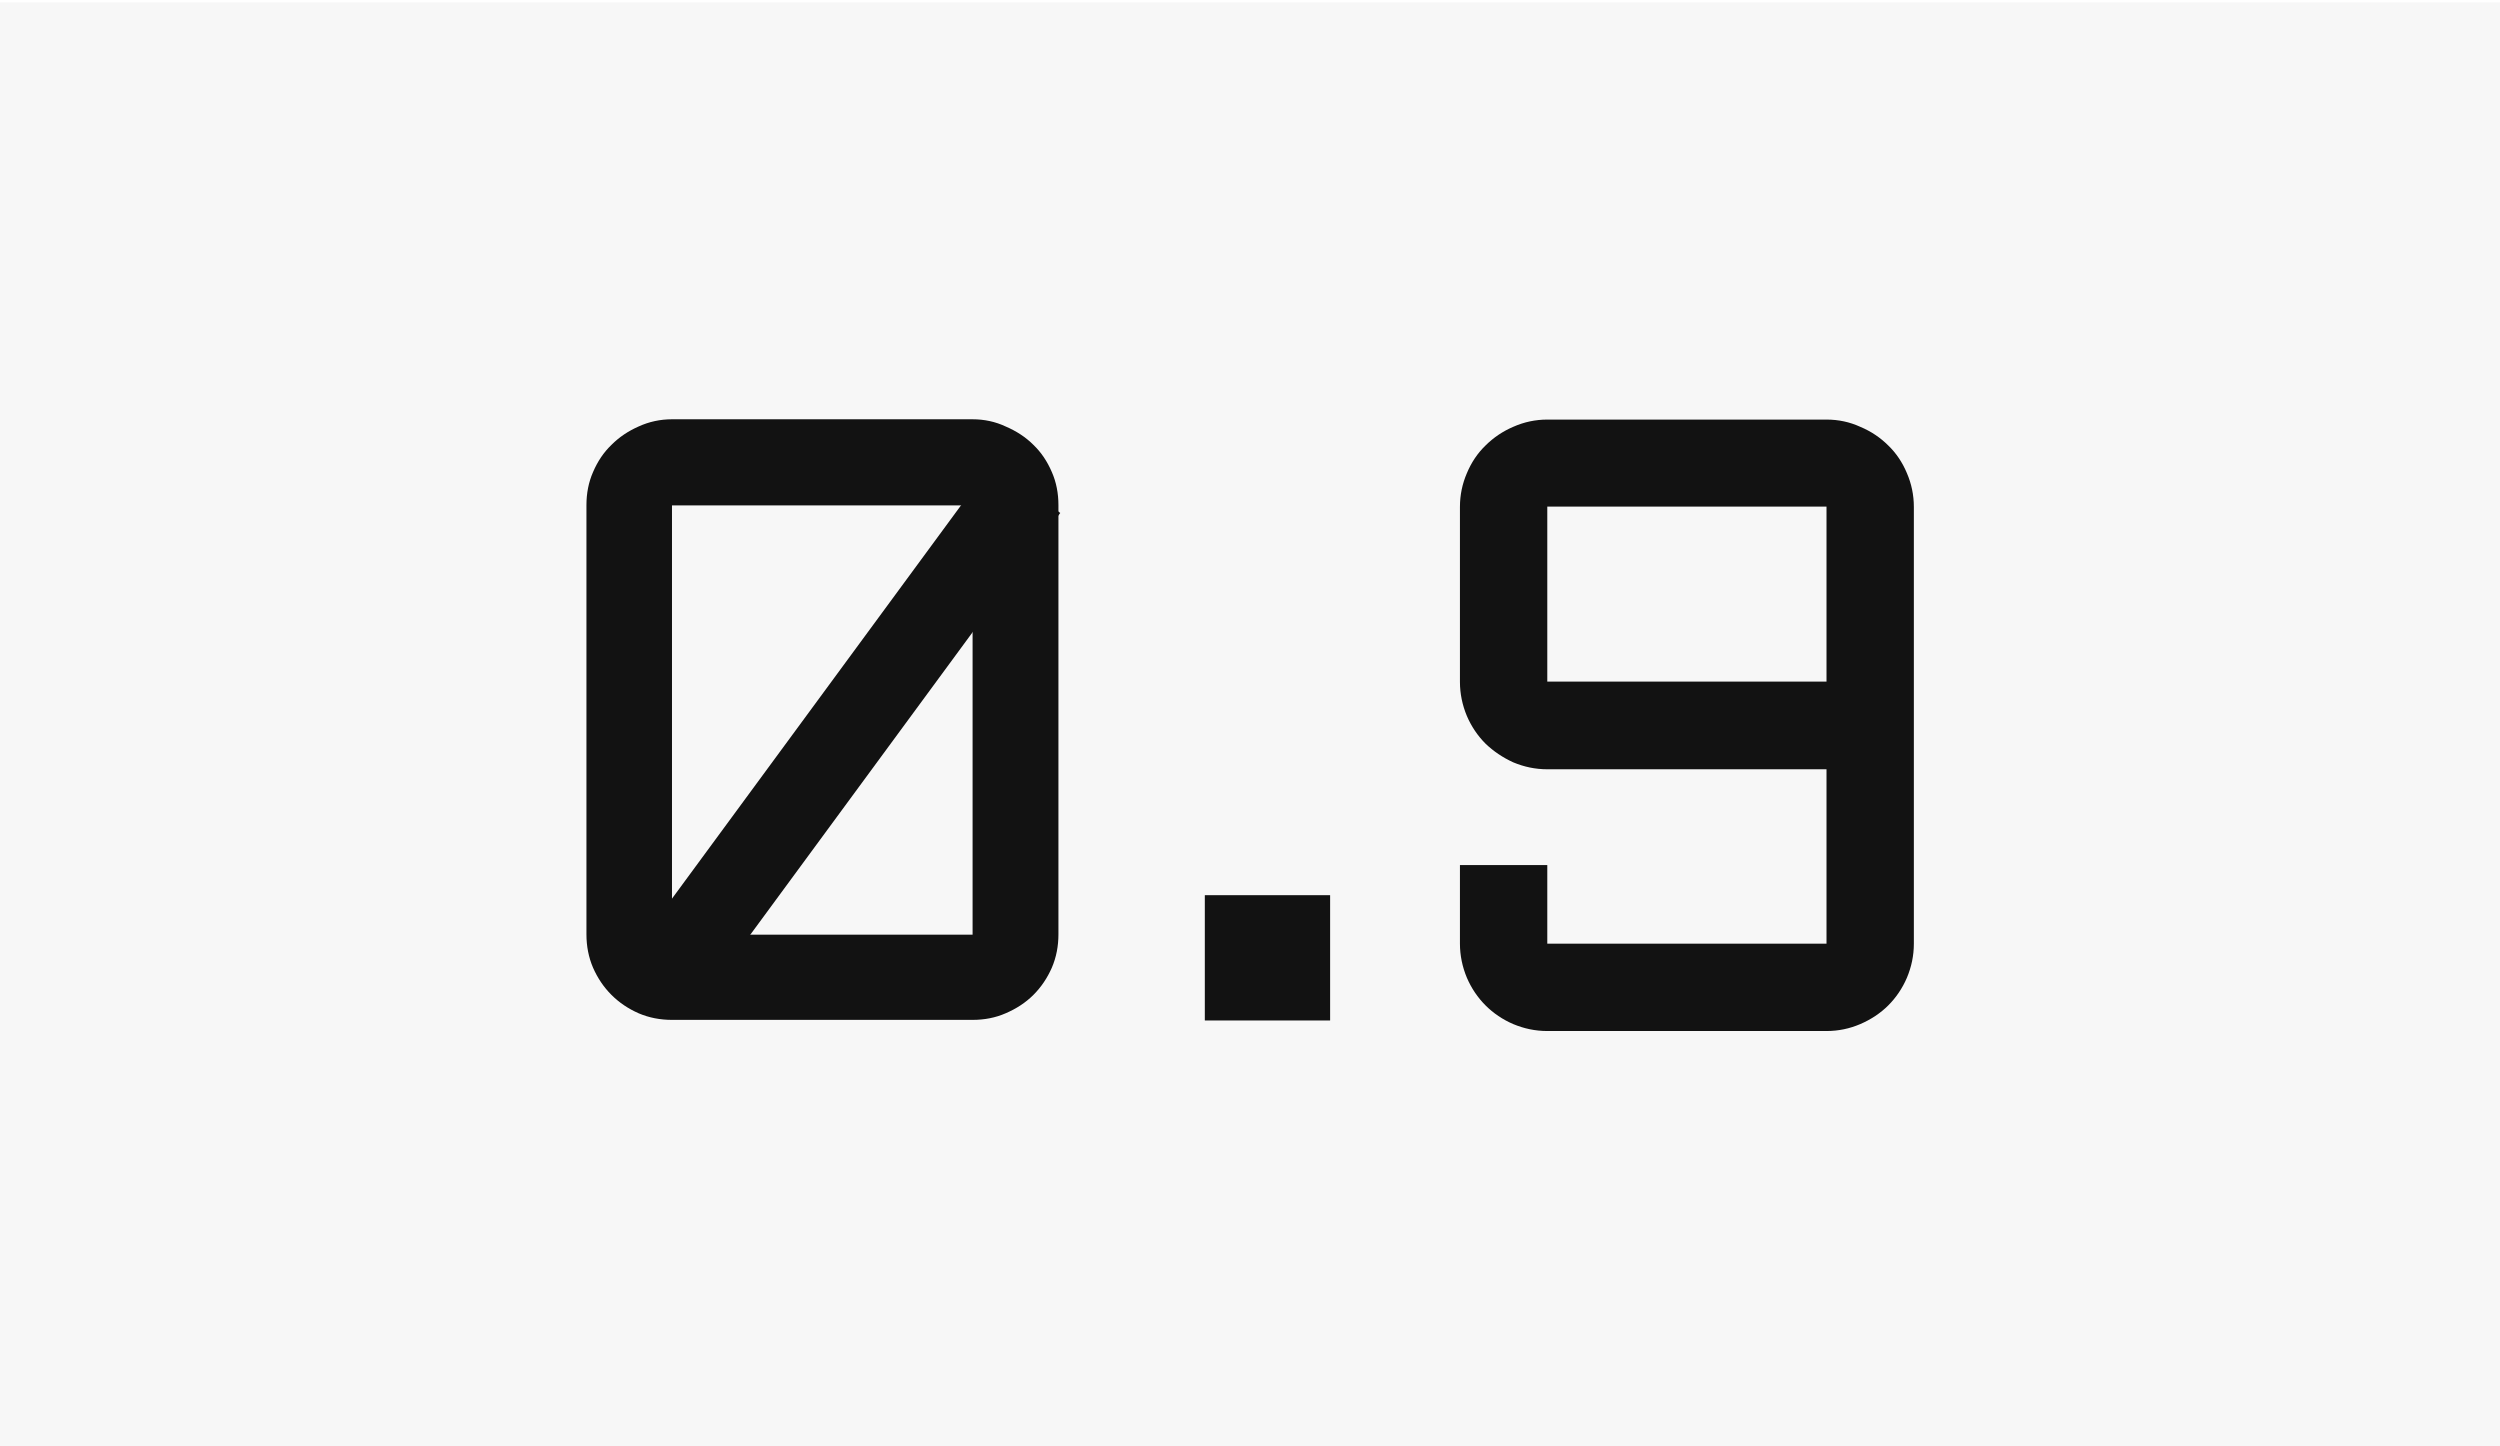
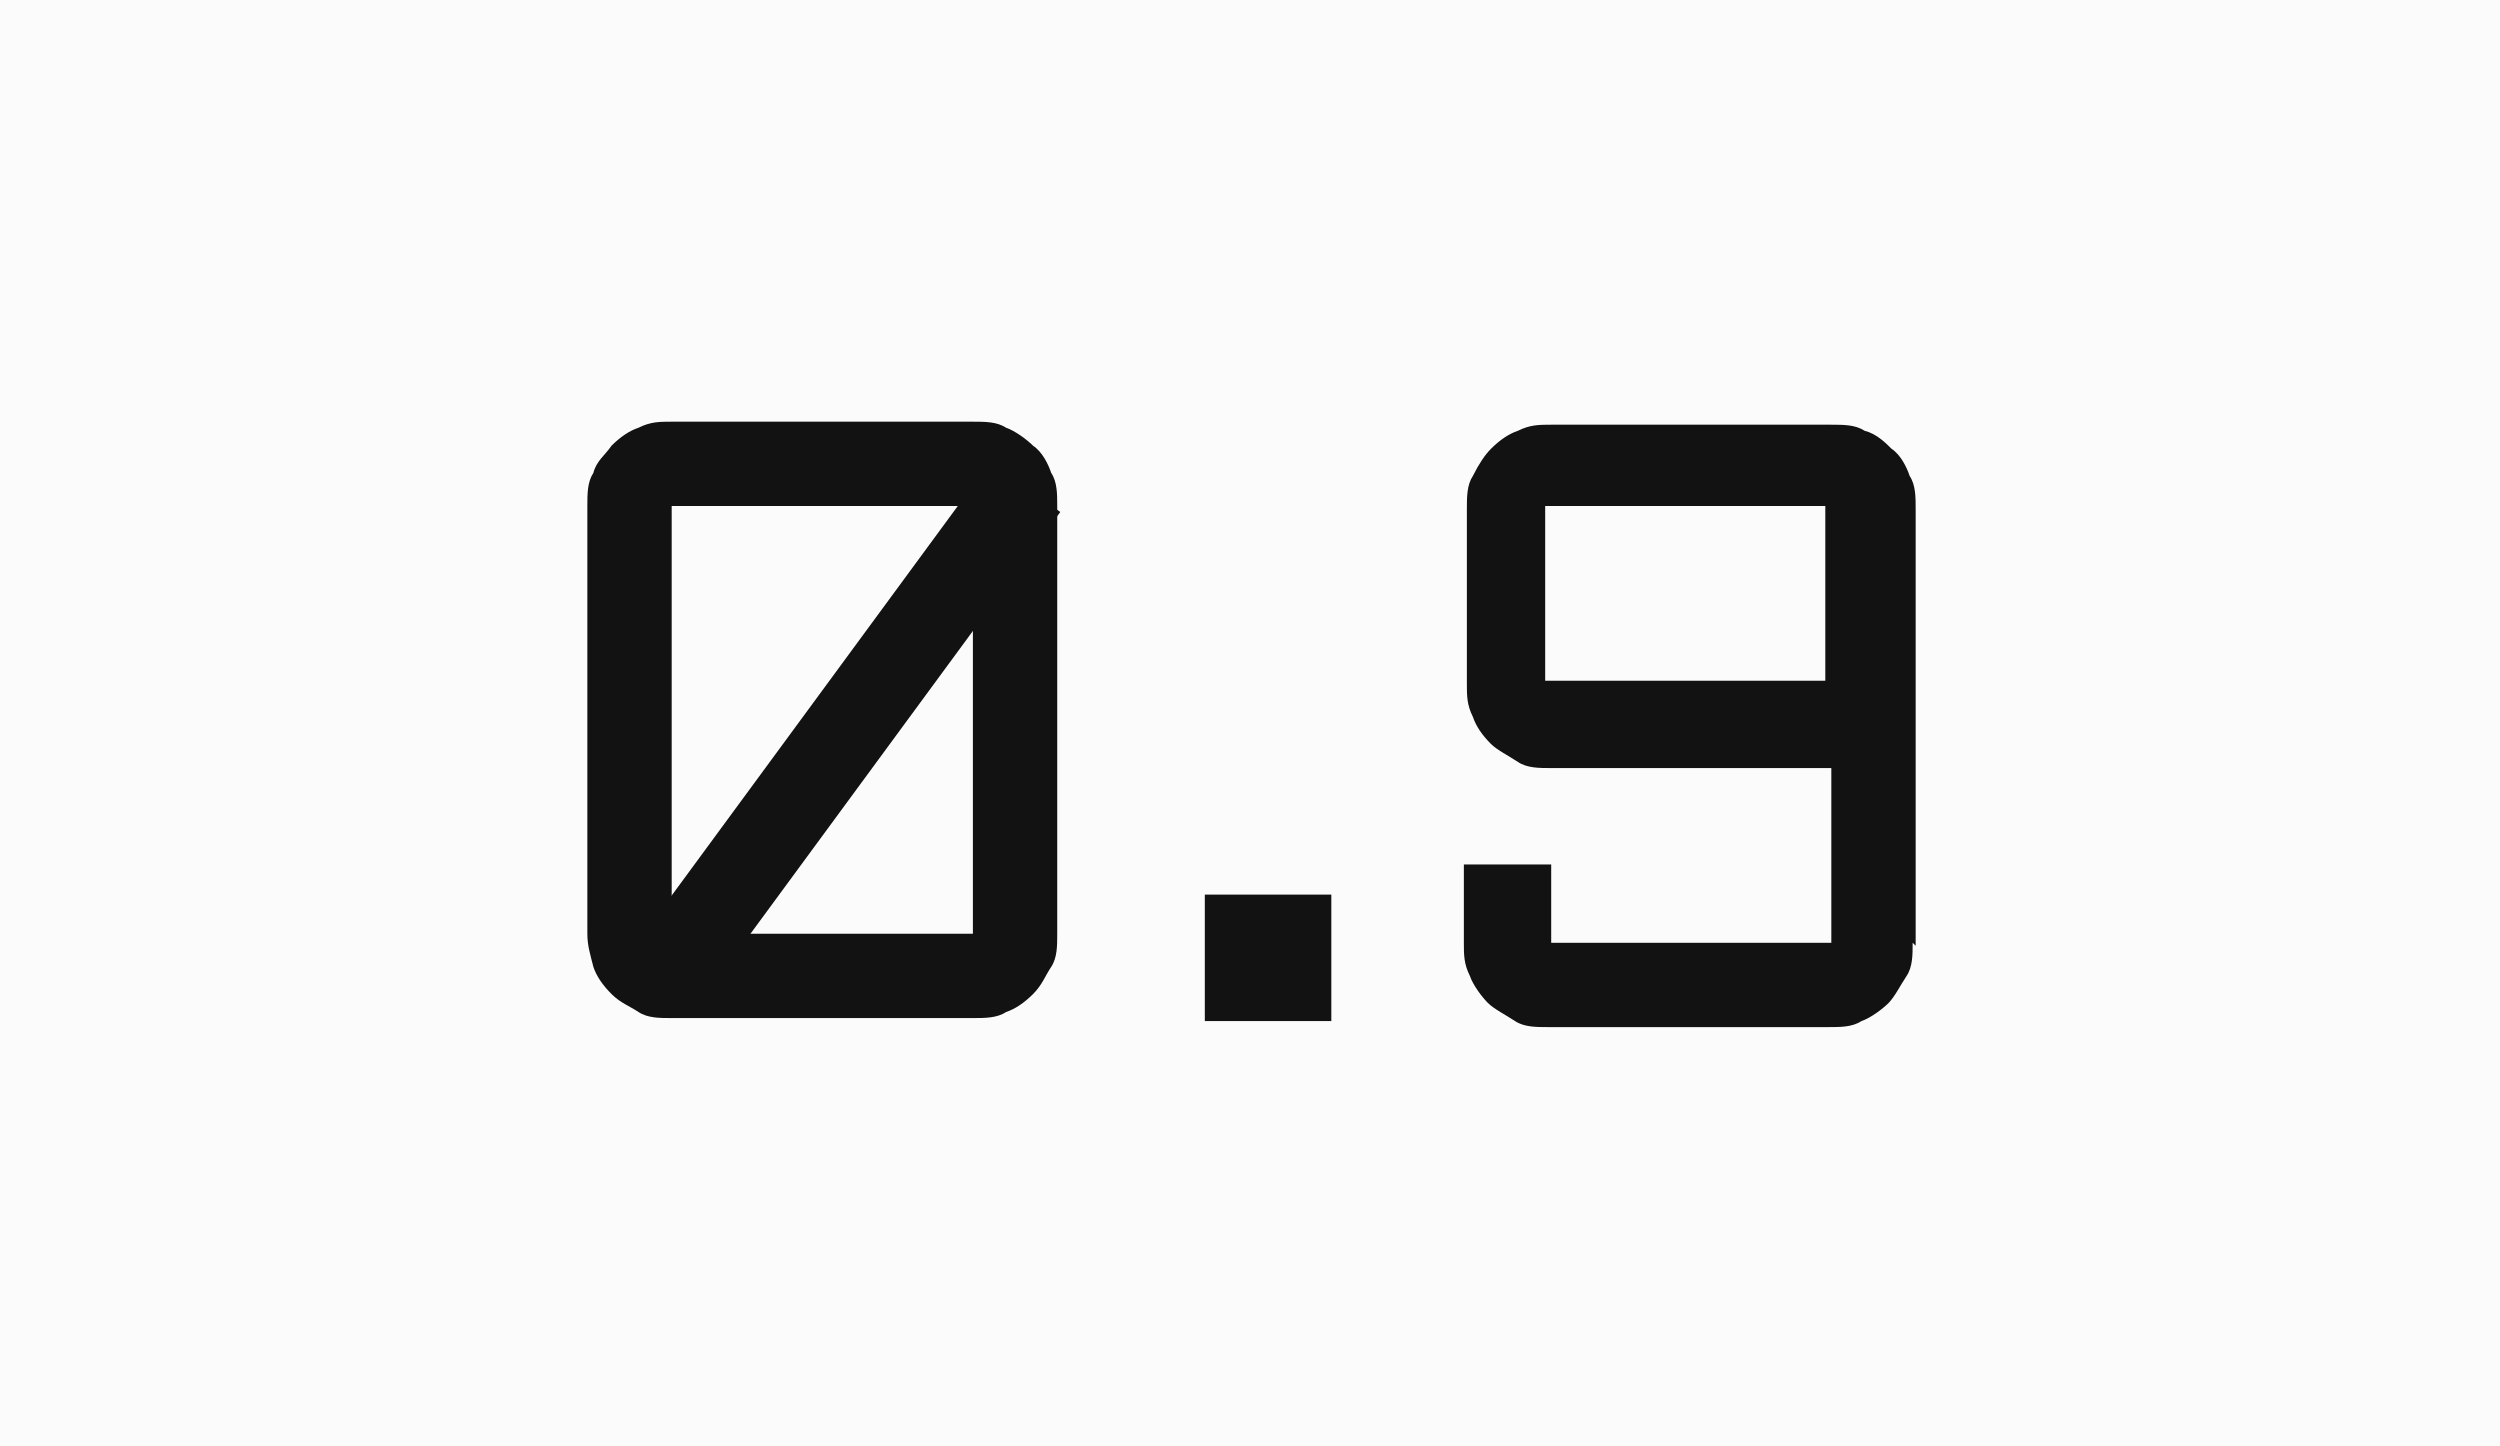
<svg xmlns="http://www.w3.org/2000/svg" id="Layer_1" version="1.1" viewBox="0 0 83 48">
  <defs>
    <style>
      .st0 {
        fill-rule: evenodd;
      }

      .st0, .st1 {
        fill: #121212;
      }

      .st2 {
-         fill: #f7f7f7;
+         fill: #fbfbfb;
      }
    </style>
  </defs>
-   <rect class="st2" y=".08" width="83" height="48" />
+   <rect class="st2" y="0" width="83" height="48" />
  <g>
-     <path class="st1" d="M40,29.72h4.16v4.16h-4.16v-4.16Z" />
-     <path class="st1" d="M35.14,31.02c0,.39-.07.76-.22,1.11-.15.34-.35.64-.61.9-.26.26-.57.46-.92.61-.34.15-.71.22-1.1.22h-9.98c-.39,0-.76-.07-1.11-.22-.34-.15-.64-.35-.9-.61-.26-.26-.46-.56-.61-.9-.15-.35-.22-.72-.22-1.11v-14.25c0-.39.07-.76.22-1.1.15-.35.35-.65.61-.9.26-.26.56-.46.9-.61.35-.16.72-.24,1.11-.24h9.98c.39,0,.76.08,1.1.24.35.15.66.35.92.61.26.25.46.55.61.9.15.34.22.71.22,1.1v14.25ZM22.31,16.78v14.25h9.98v-14.25h-9.98Z" />
-     <path class="st0" d="M35.2,17.03l-11.92,16.22-2.26-1.66,11.92-16.22,2.26,1.66Z" />
-     <path class="st1" d="M63.54,31.33c0,.4-.08.77-.23,1.13-.15.35-.36.66-.62.92-.26.26-.58.47-.93.62-.35.15-.72.23-1.12.23h-9.27c-.4,0-.77-.08-1.13-.23-.35-.15-.66-.36-.92-.62-.26-.26-.47-.57-.62-.92-.15-.36-.23-.74-.23-1.13v-2.61h2.9v2.61h9.27v-5.79h-9.27c-.4,0-.77-.08-1.13-.23-.35-.16-.66-.37-.92-.62-.26-.26-.47-.57-.62-.92-.15-.36-.23-.74-.23-1.13v-5.81c0-.4.08-.77.23-1.12.15-.36.36-.67.62-.92.26-.26.57-.47.92-.62.36-.16.74-.24,1.13-.24h9.27c.4,0,.77.08,1.12.24.36.15.67.36.93.62.26.25.47.56.62.92.15.35.23.72.23,1.12v14.5ZM60.64,22.63v-5.81h-9.27v5.81h9.27Z" />
+     <path class="st1" d="M40,29.7h4.2v4.2h-4.2s0-4.2,0-4.2Z" />
+     <path class="st1" d="M35.1,31c0,.4,0,.8-.2,1.1-.2.3-.3.6-.6.9s-.6.5-.9.6c-.3.2-.7.2-1.1.2h-10c-.4,0-.8,0-1.1-.2-.3-.2-.6-.3-.9-.6-.3-.3-.5-.6-.6-.9-.1-.4-.2-.7-.2-1.1v-14.2c0-.4,0-.8.2-1.1.1-.4.4-.6.6-.9.3-.3.6-.5.9-.6.4-.2.7-.2,1.1-.2h10c.4,0,.8,0,1.1.2.3.1.7.4.9.6.3.2.5.6.6.9.2.3.2.7.2,1.1v14.2ZM22.3,16.8v14.2h10v-14.2h-10Z" />
+     <path class="st0" d="M35.2,17l-11.9,16.2-2.3-1.7,11.9-16.2,2.3,1.7Z" />
+     <path class="st1" d="M63.5,31.3c0,.4,0,.8-.2,1.1-.2.3-.4.7-.6.9s-.6.5-.9.6c-.3.2-.7.2-1.1.2h-9.3c-.4,0-.8,0-1.1-.2-.3-.2-.7-.4-.9-.6s-.5-.6-.6-.9c-.2-.4-.2-.7-.2-1.1v-2.6h2.9v2.6h9.3v-5.8h-9.3c-.4,0-.8,0-1.1-.2-.3-.2-.7-.4-.9-.6-.3-.3-.5-.6-.6-.9-.2-.4-.2-.7-.2-1.1v-5.8c0-.4,0-.8.2-1.1.2-.4.4-.7.6-.9.3-.3.6-.5.9-.6.4-.2.7-.2,1.1-.2h9.3c.4,0,.8,0,1.1.2.4.1.7.4.9.6.3.2.5.6.6.9.2.3.2.7.2,1.1,0,0,0,14.5,0,14.5ZM60.6,22.6v-5.8h-9.3v5.8h9.3Z" />
  </g>
</svg>
